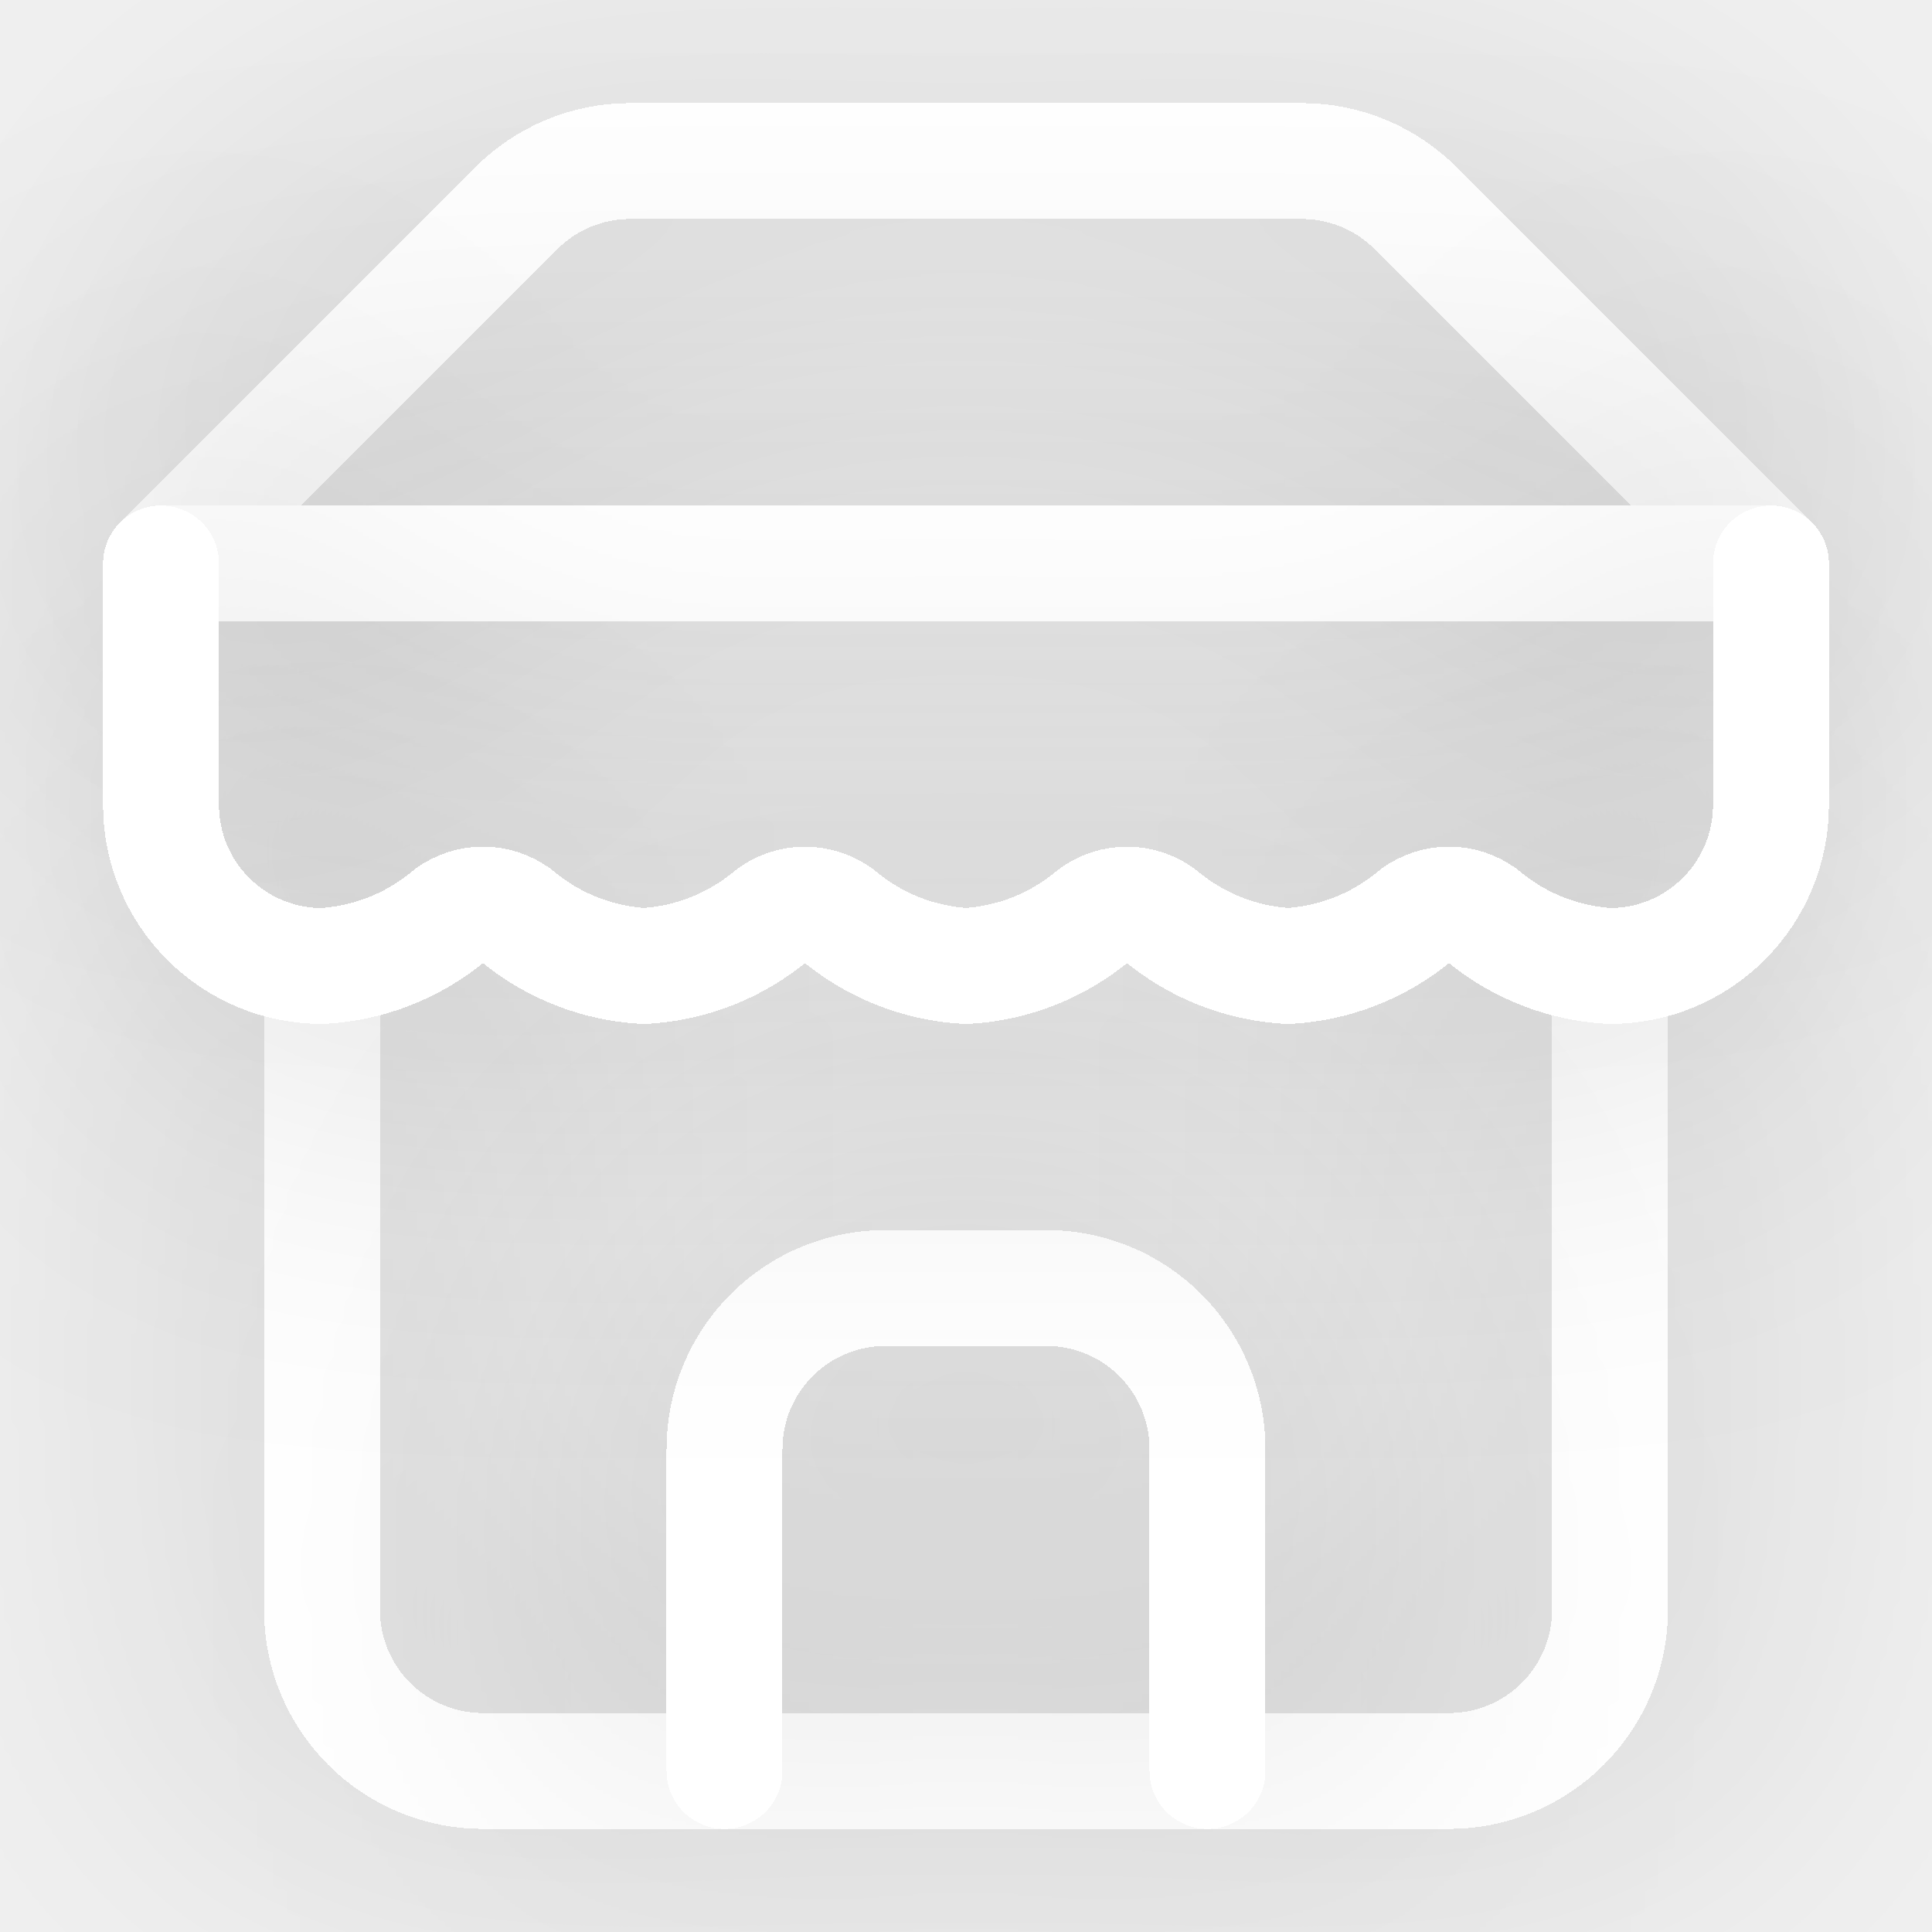
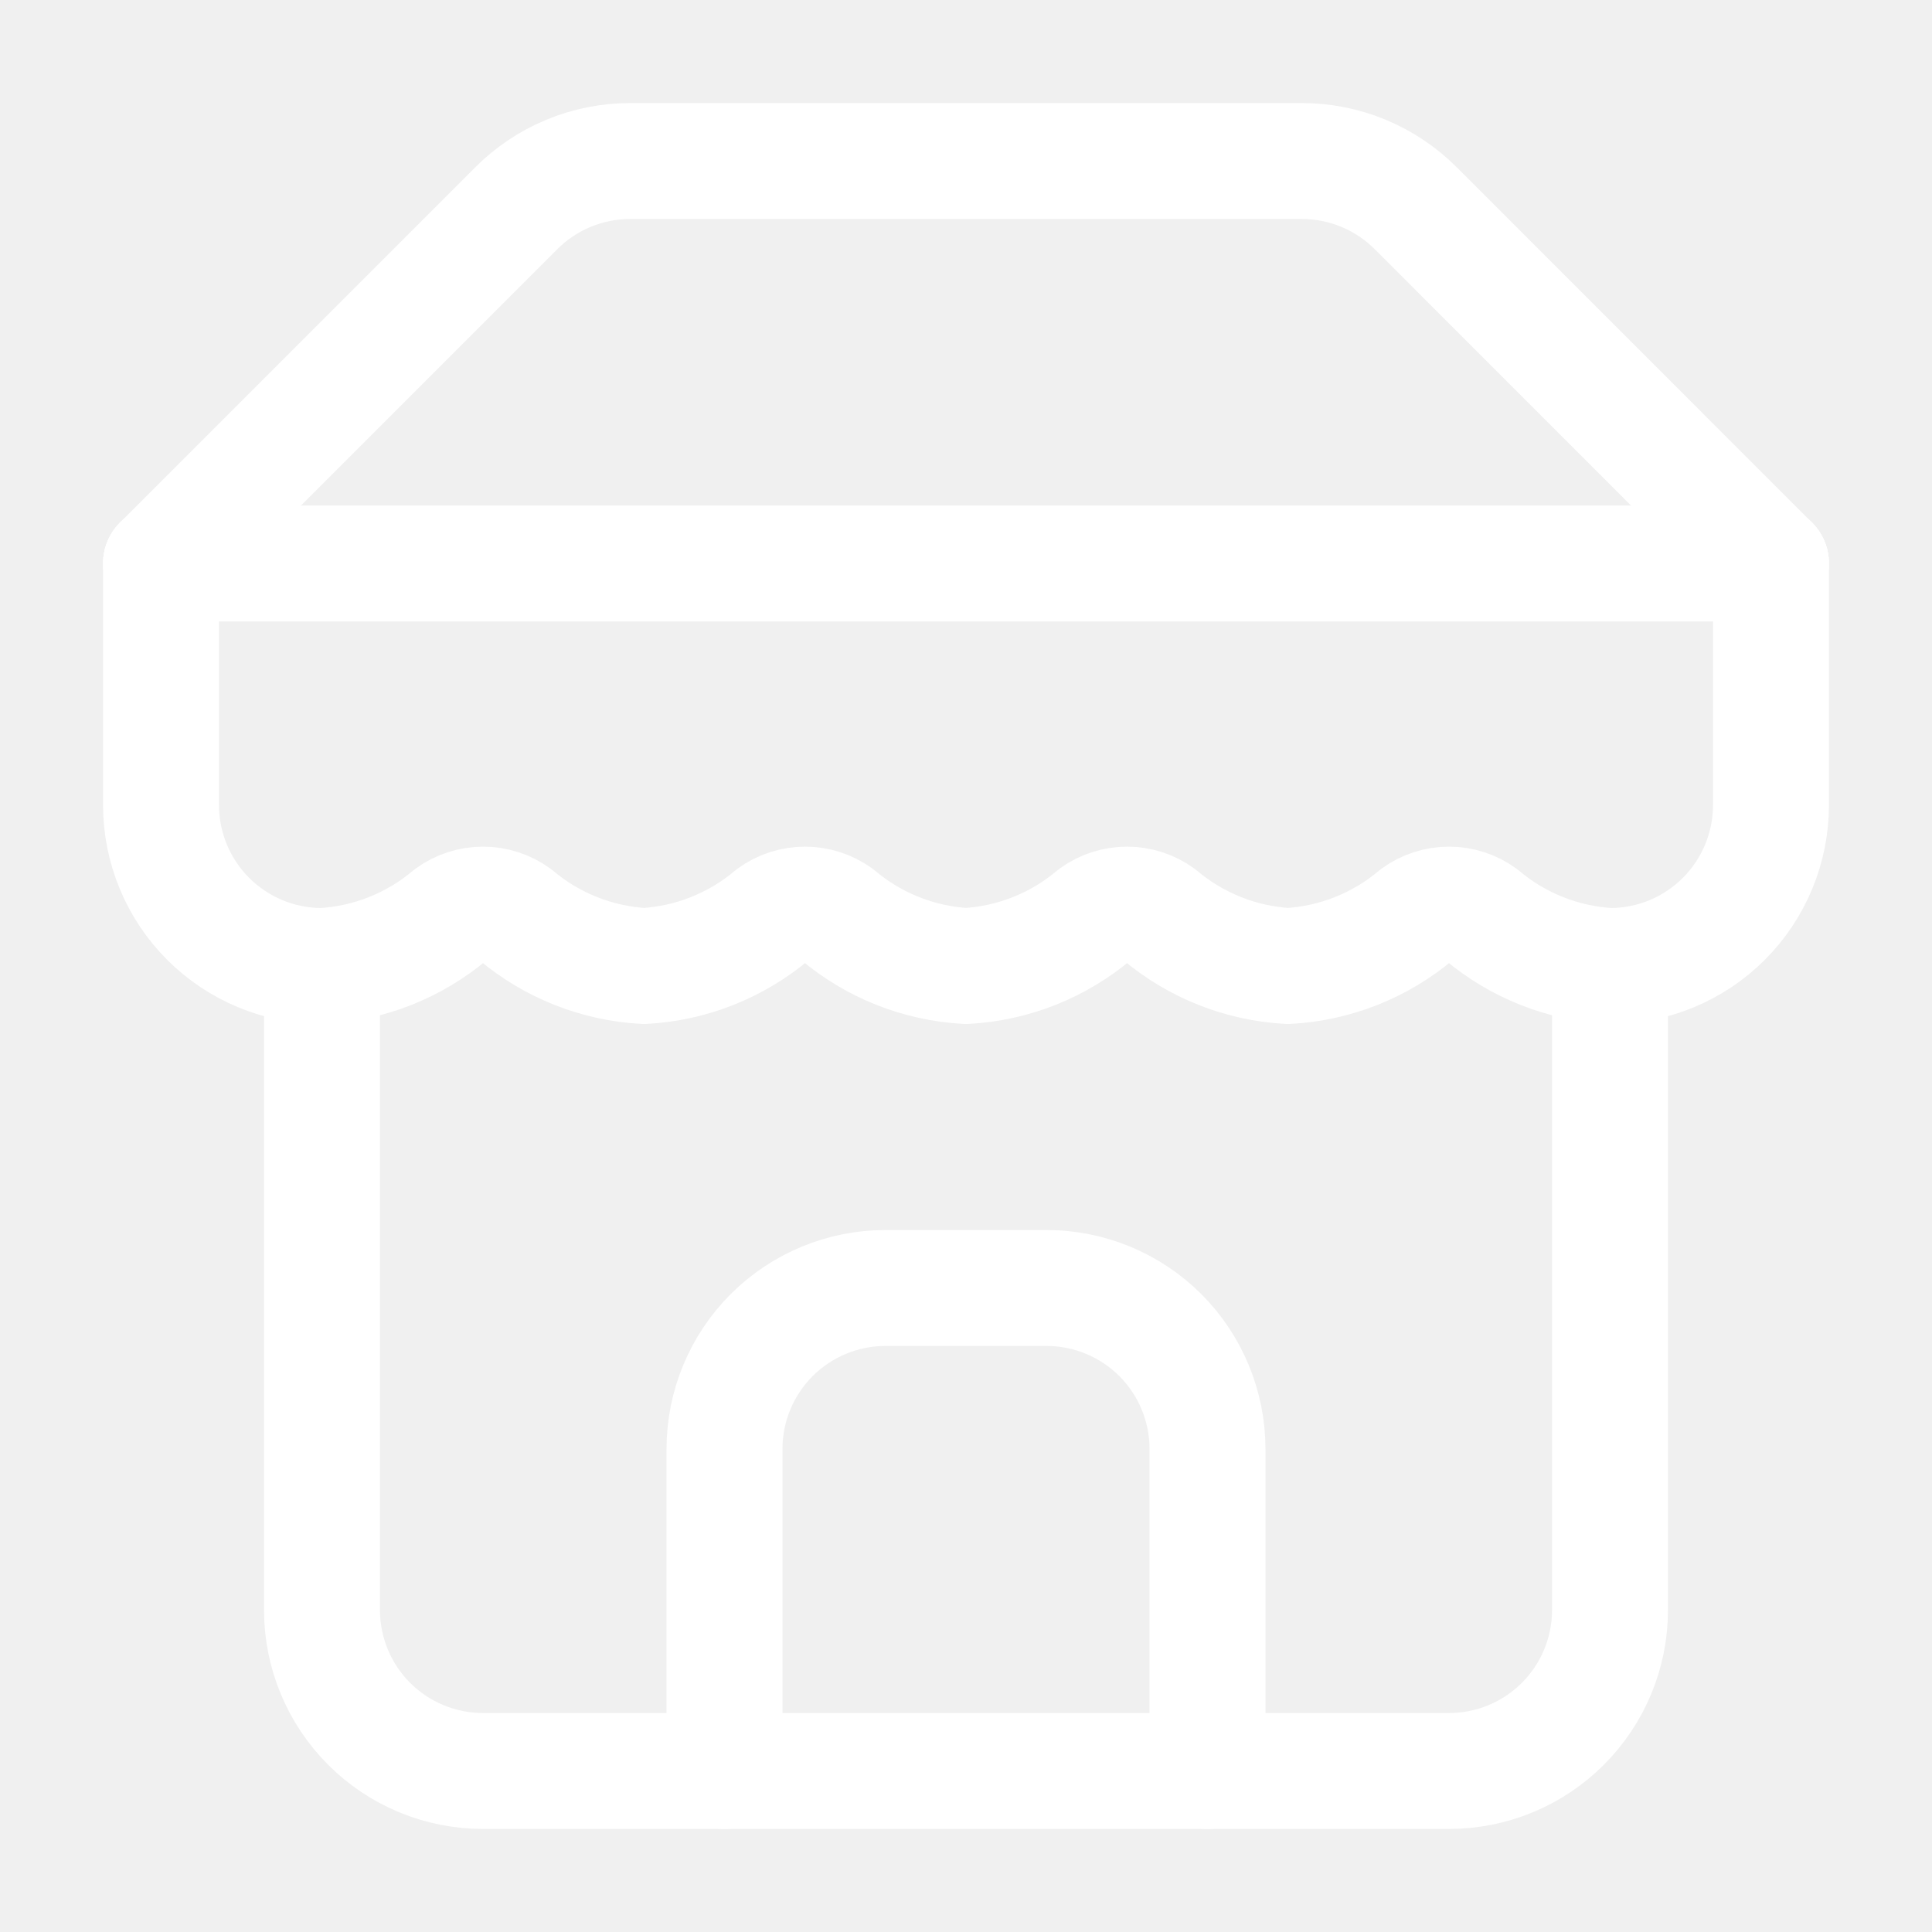
<svg xmlns="http://www.w3.org/2000/svg" width="50" height="50" viewBox="0 0 50 50" fill="none">
-   <g clip-path="url(#clip0_209_1075)">
-     <g filter="url(#filter0_d_209_1075)">
-       <path d="M4.167 14.584L13.354 5.396C13.742 5.006 14.203 4.697 14.711 4.486C15.218 4.275 15.763 4.167 16.313 4.167H33.688C34.237 4.167 34.782 4.275 35.29 4.486C35.797 4.697 36.258 5.006 36.646 5.396L45.833 14.584" stroke="white" stroke-width="3" stroke-linecap="round" stroke-linejoin="round" shape-rendering="crispEdges" />
-     </g>
-     <g filter="url(#filter1_d_209_1075)">
-       <path d="M8.333 25V41.667C8.333 42.772 8.772 43.831 9.554 44.613C10.335 45.394 11.395 45.833 12.5 45.833H37.5C38.605 45.833 39.665 45.394 40.446 44.613C41.228 43.831 41.667 42.772 41.667 41.667V25" stroke="white" stroke-width="3" stroke-linecap="round" stroke-linejoin="round" shape-rendering="crispEdges" />
-     </g>
-     <g filter="url(#filter2_d_209_1075)">
-       <path d="M31.25 45.833V37.5C31.25 36.395 30.811 35.335 30.03 34.553C29.248 33.772 28.188 33.333 27.083 33.333H22.917C21.812 33.333 20.752 33.772 19.97 34.553C19.189 35.335 18.75 36.395 18.75 37.5V45.833" stroke="white" stroke-width="3" stroke-linecap="round" stroke-linejoin="round" shape-rendering="crispEdges" />
-     </g>
-     <g filter="url(#filter3_d_209_1075)">
-       <path d="M4.167 14.583H45.833" stroke="white" stroke-width="3" stroke-linecap="round" stroke-linejoin="round" shape-rendering="crispEdges" />
-     </g>
-     <g filter="url(#filter4_d_209_1075)">
-       <path d="M45.833 14.583V20.833C45.833 21.938 45.394 22.998 44.613 23.779C43.832 24.561 42.772 25 41.667 25C40.45 24.933 39.287 24.472 38.354 23.687C38.106 23.508 37.807 23.411 37.5 23.411C37.193 23.411 36.895 23.508 36.646 23.687C35.713 24.472 34.551 24.933 33.333 25C32.116 24.933 30.954 24.472 30.021 23.687C29.772 23.508 29.473 23.411 29.167 23.411C28.86 23.411 28.561 23.508 28.313 23.687C27.38 24.472 26.217 24.933 25 25C23.783 24.933 22.62 24.472 21.688 23.687C21.439 23.508 21.14 23.411 20.833 23.411C20.527 23.411 20.228 23.508 19.979 23.687C19.047 24.472 17.884 24.933 16.667 25C15.45 24.933 14.287 24.472 13.354 23.687C13.106 23.508 12.807 23.411 12.5 23.411C12.193 23.411 11.895 23.508 11.646 23.687C10.713 24.472 9.551 24.933 8.333 25C7.228 25 6.169 24.561 5.387 23.779C4.606 22.998 4.167 21.938 4.167 20.833V14.583" stroke="white" stroke-width="3" stroke-linecap="round" stroke-linejoin="round" shape-rendering="crispEdges" />
-     </g>
-   </g>
-   <defs>
-     <filter id="filter0_d_209_1075" x="-9.333" y="-9.333" width="68.667" height="37.417" filterUnits="userSpaceOnUse" color-interpolation-filters="sRGB">
-       <feFlood flood-opacity="0" result="BackgroundImageFix" />
-       <feColorMatrix in="SourceAlpha" type="matrix" values="0 0 0 0 0 0 0 0 0 0 0 0 0 0 0 0 0 0 127 0" result="hardAlpha" />
-       <feOffset />
-       <feGaussianBlur stdDeviation="6" />
-       <feComposite in2="hardAlpha" operator="out" />
-       <feColorMatrix type="matrix" values="0 0 0 0 0 0 0 0 0 0 0 0 0 0 0 0 0 0 0.25 0" />
-       <feBlend mode="normal" in2="BackgroundImageFix" result="effect1_dropShadow_209_1075" />
-       <feBlend mode="normal" in="SourceGraphic" in2="effect1_dropShadow_209_1075" result="shape" />
-     </filter>
-     <filter id="filter1_d_209_1075" x="-5.167" y="11.5" width="60.333" height="47.833" filterUnits="userSpaceOnUse" color-interpolation-filters="sRGB">
-       <feFlood flood-opacity="0" result="BackgroundImageFix" />
-       <feColorMatrix in="SourceAlpha" type="matrix" values="0 0 0 0 0 0 0 0 0 0 0 0 0 0 0 0 0 0 127 0" result="hardAlpha" />
-       <feOffset />
-       <feGaussianBlur stdDeviation="6" />
-       <feComposite in2="hardAlpha" operator="out" />
-       <feColorMatrix type="matrix" values="0 0 0 0 0 0 0 0 0 0 0 0 0 0 0 0 0 0 0.25 0" />
-       <feBlend mode="normal" in2="BackgroundImageFix" result="effect1_dropShadow_209_1075" />
-       <feBlend mode="normal" in="SourceGraphic" in2="effect1_dropShadow_209_1075" result="shape" />
-     </filter>
-     <filter id="filter2_d_209_1075" x="5.25" y="19.833" width="39.5" height="39.5" filterUnits="userSpaceOnUse" color-interpolation-filters="sRGB">
-       <feFlood flood-opacity="0" result="BackgroundImageFix" />
-       <feColorMatrix in="SourceAlpha" type="matrix" values="0 0 0 0 0 0 0 0 0 0 0 0 0 0 0 0 0 0 127 0" result="hardAlpha" />
-       <feOffset />
-       <feGaussianBlur stdDeviation="6" />
-       <feComposite in2="hardAlpha" operator="out" />
-       <feColorMatrix type="matrix" values="0 0 0 0 0 0 0 0 0 0 0 0 0 0 0 0 0 0 0.25 0" />
-       <feBlend mode="normal" in2="BackgroundImageFix" result="effect1_dropShadow_209_1075" />
-       <feBlend mode="normal" in="SourceGraphic" in2="effect1_dropShadow_209_1075" result="shape" />
-     </filter>
-     <filter id="filter3_d_209_1075" x="-9.333" y="1.083" width="68.667" height="27" filterUnits="userSpaceOnUse" color-interpolation-filters="sRGB">
-       <feFlood flood-opacity="0" result="BackgroundImageFix" />
-       <feColorMatrix in="SourceAlpha" type="matrix" values="0 0 0 0 0 0 0 0 0 0 0 0 0 0 0 0 0 0 127 0" result="hardAlpha" />
-       <feOffset />
-       <feGaussianBlur stdDeviation="6" />
-       <feComposite in2="hardAlpha" operator="out" />
-       <feColorMatrix type="matrix" values="0 0 0 0 0 0 0 0 0 0 0 0 0 0 0 0 0 0 0.25 0" />
-       <feBlend mode="normal" in2="BackgroundImageFix" result="effect1_dropShadow_209_1075" />
-       <feBlend mode="normal" in="SourceGraphic" in2="effect1_dropShadow_209_1075" result="shape" />
-     </filter>
-     <filter id="filter4_d_209_1075" x="-9.333" y="1.083" width="68.667" height="37.417" filterUnits="userSpaceOnUse" color-interpolation-filters="sRGB">
-       <feFlood flood-opacity="0" result="BackgroundImageFix" />
-       <feColorMatrix in="SourceAlpha" type="matrix" values="0 0 0 0 0 0 0 0 0 0 0 0 0 0 0 0 0 0 127 0" result="hardAlpha" />
-       <feOffset />
-       <feGaussianBlur stdDeviation="6" />
-       <feComposite in2="hardAlpha" operator="out" />
-       <feColorMatrix type="matrix" values="0 0 0 0 0 0 0 0 0 0 0 0 0 0 0 0 0 0 0.25 0" />
-       <feBlend mode="normal" in2="BackgroundImageFix" result="effect1_dropShadow_209_1075" />
-       <feBlend mode="normal" in="SourceGraphic" in2="effect1_dropShadow_209_1075" result="shape" />
-     </filter>
-     <clipPath id="clip0_209_1075">
-       <rect width="50" height="50" fill="white" />
-     </clipPath>
-   </defs>
+   <path d="M4.167 14.584L13.354 5.396C13.742 5.006 14.203 4.697 14.711 4.486C15.218 4.275 15.763 4.167 16.313 4.167H33.688C34.237 4.167 34.782 4.275 35.29 4.486C35.797 4.697 36.258 5.006 36.646 5.396L45.833 14.584" stroke="white" stroke-width="3" stroke-linecap="round" stroke-linejoin="round" />
+   <path d="M8.333 25V41.667C8.333 42.772 8.772 43.831 9.554 44.613C10.335 45.394 11.395 45.833 12.5 45.833H37.5C38.605 45.833 39.665 45.394 40.446 44.613C41.228 43.831 41.667 42.772 41.667 41.667V25" stroke="white" stroke-width="3" stroke-linecap="round" stroke-linejoin="round" />
+   <path d="M31.25 45.833V37.5C31.25 36.395 30.811 35.335 30.03 34.553C29.248 33.772 28.188 33.333 27.083 33.333H22.917C21.812 33.333 20.752 33.772 19.97 34.553C19.189 35.335 18.75 36.395 18.75 37.5V45.833" stroke="white" stroke-width="3" stroke-linecap="round" stroke-linejoin="round" />
+   <path d="M4.167 14.583H45.833" stroke="white" stroke-width="3" stroke-linecap="round" stroke-linejoin="round" />
+   <path d="M45.833 14.583V20.833C45.833 21.938 45.394 22.998 44.613 23.779C43.832 24.561 42.772 25 41.667 25C40.45 24.933 39.287 24.472 38.354 23.687C38.106 23.508 37.807 23.411 37.5 23.411C37.193 23.411 36.895 23.508 36.646 23.687C35.713 24.472 34.551 24.933 33.333 25C32.116 24.933 30.954 24.472 30.021 23.687C29.772 23.508 29.473 23.411 29.167 23.411C28.86 23.411 28.561 23.508 28.313 23.687C27.38 24.472 26.217 24.933 25 25C23.783 24.933 22.62 24.472 21.688 23.687C21.439 23.508 21.14 23.411 20.833 23.411C20.527 23.411 20.228 23.508 19.979 23.687C19.047 24.472 17.884 24.933 16.667 25C15.45 24.933 14.287 24.472 13.354 23.687C13.106 23.508 12.807 23.411 12.5 23.411C12.193 23.411 11.895 23.508 11.646 23.687C10.713 24.472 9.551 24.933 8.333 25C7.228 25 6.169 24.561 5.387 23.779C4.606 22.998 4.167 21.938 4.167 20.833V14.583" stroke="white" stroke-width="3" stroke-linecap="round" stroke-linejoin="round" />
</svg>
